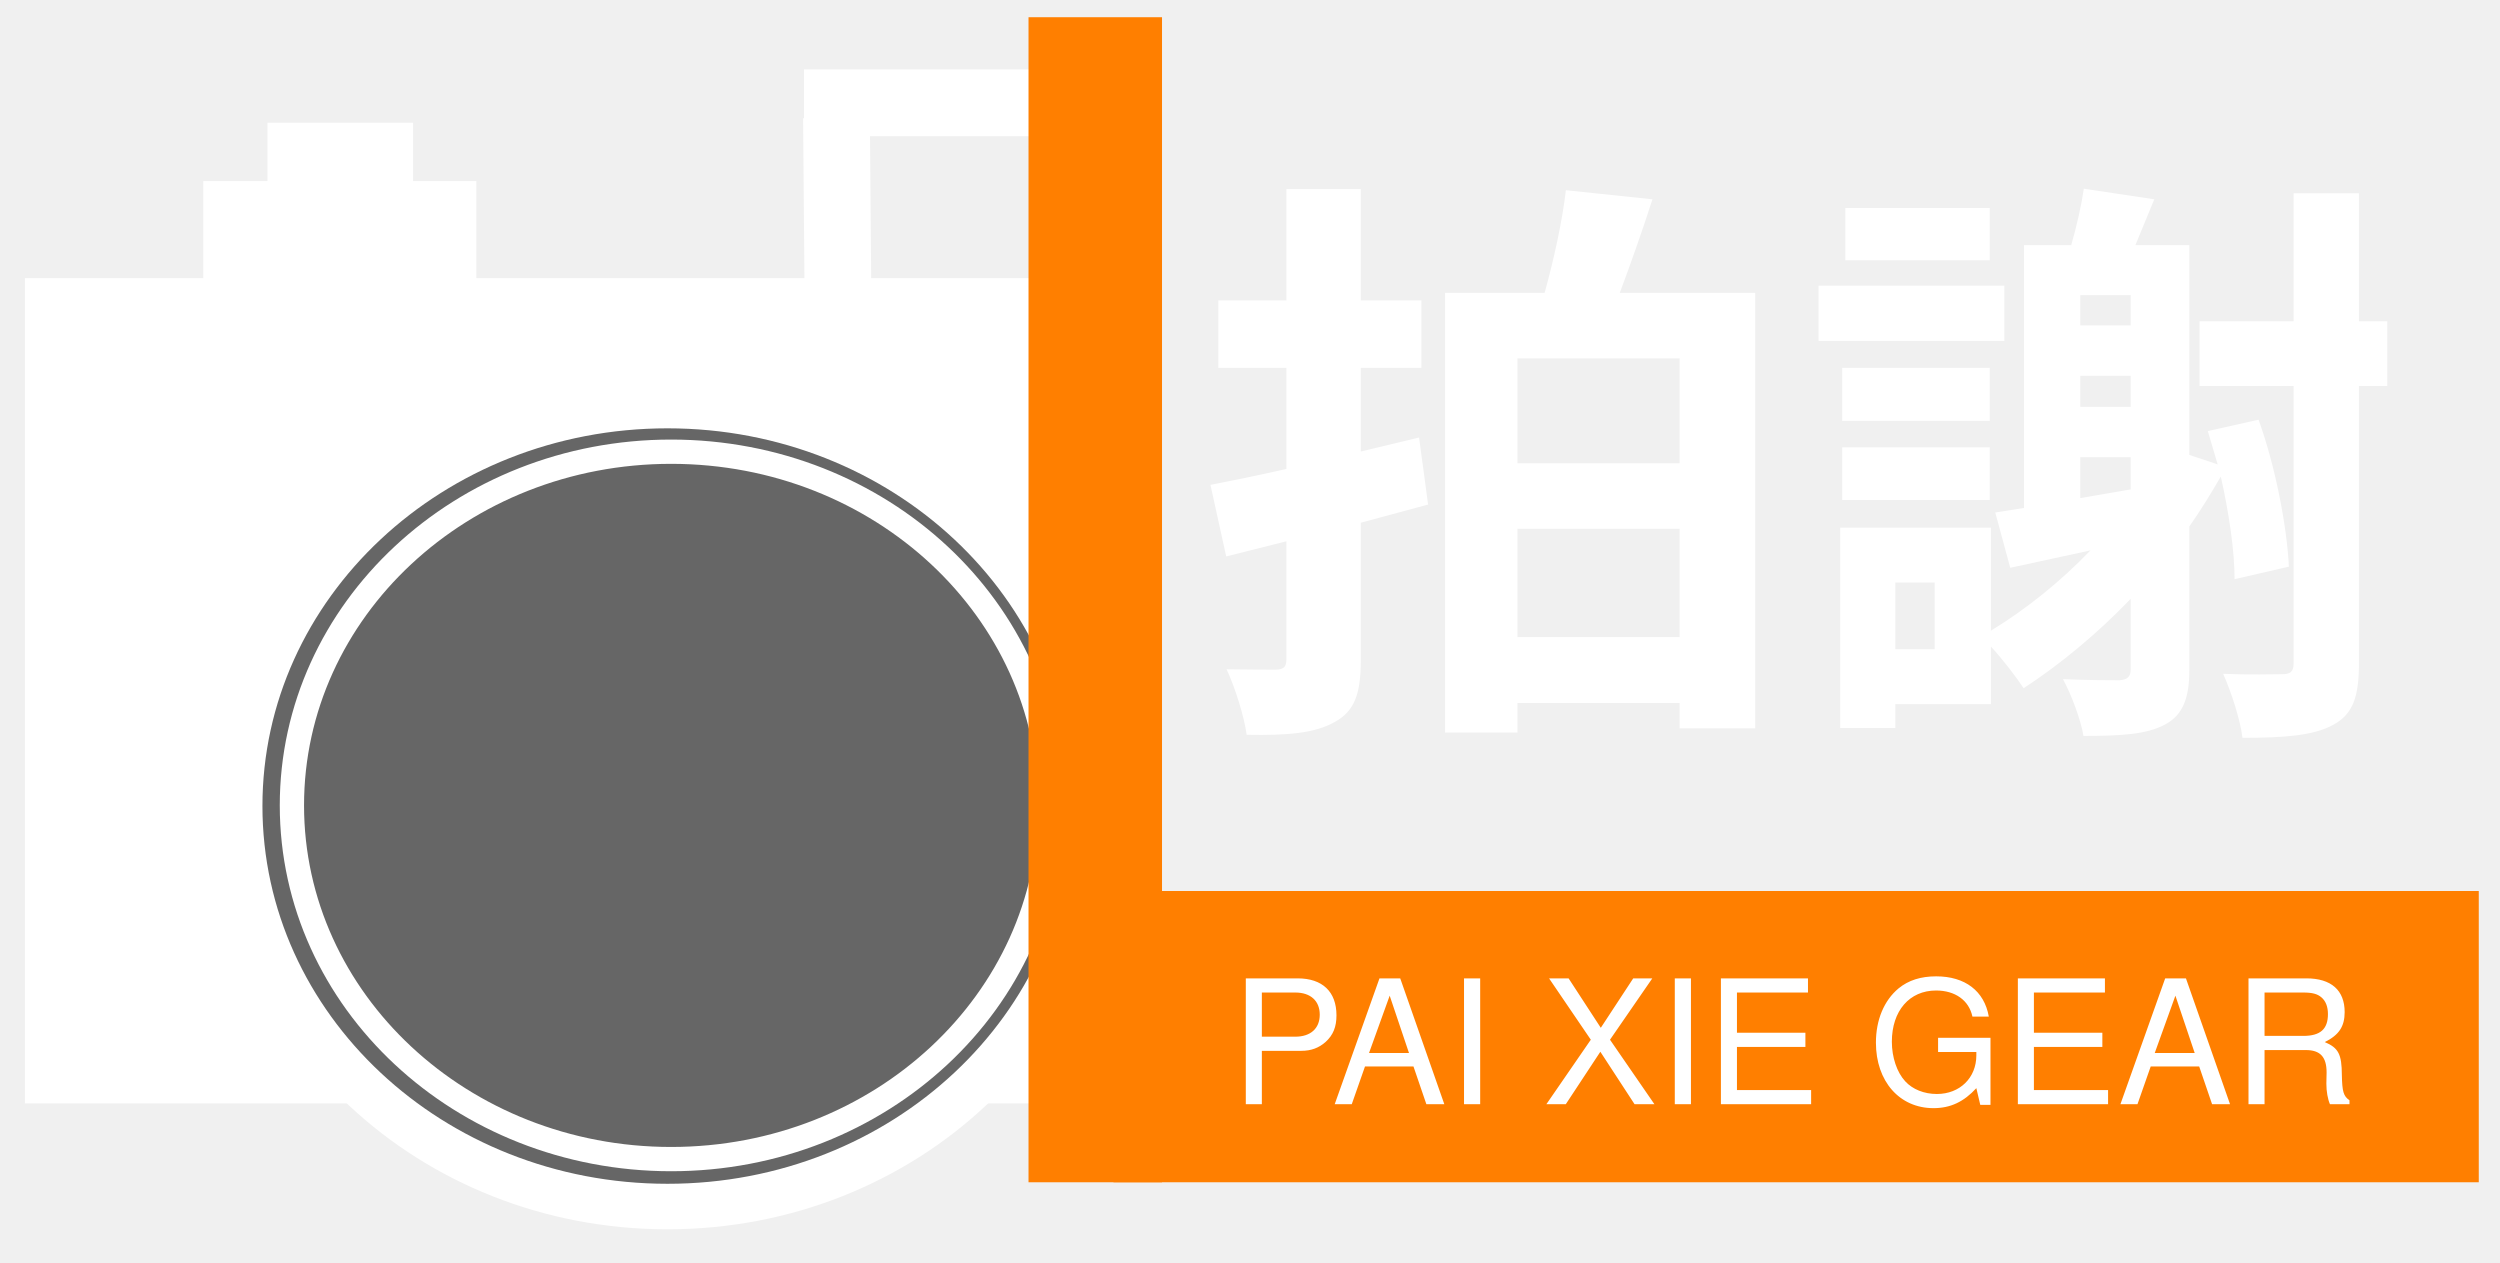
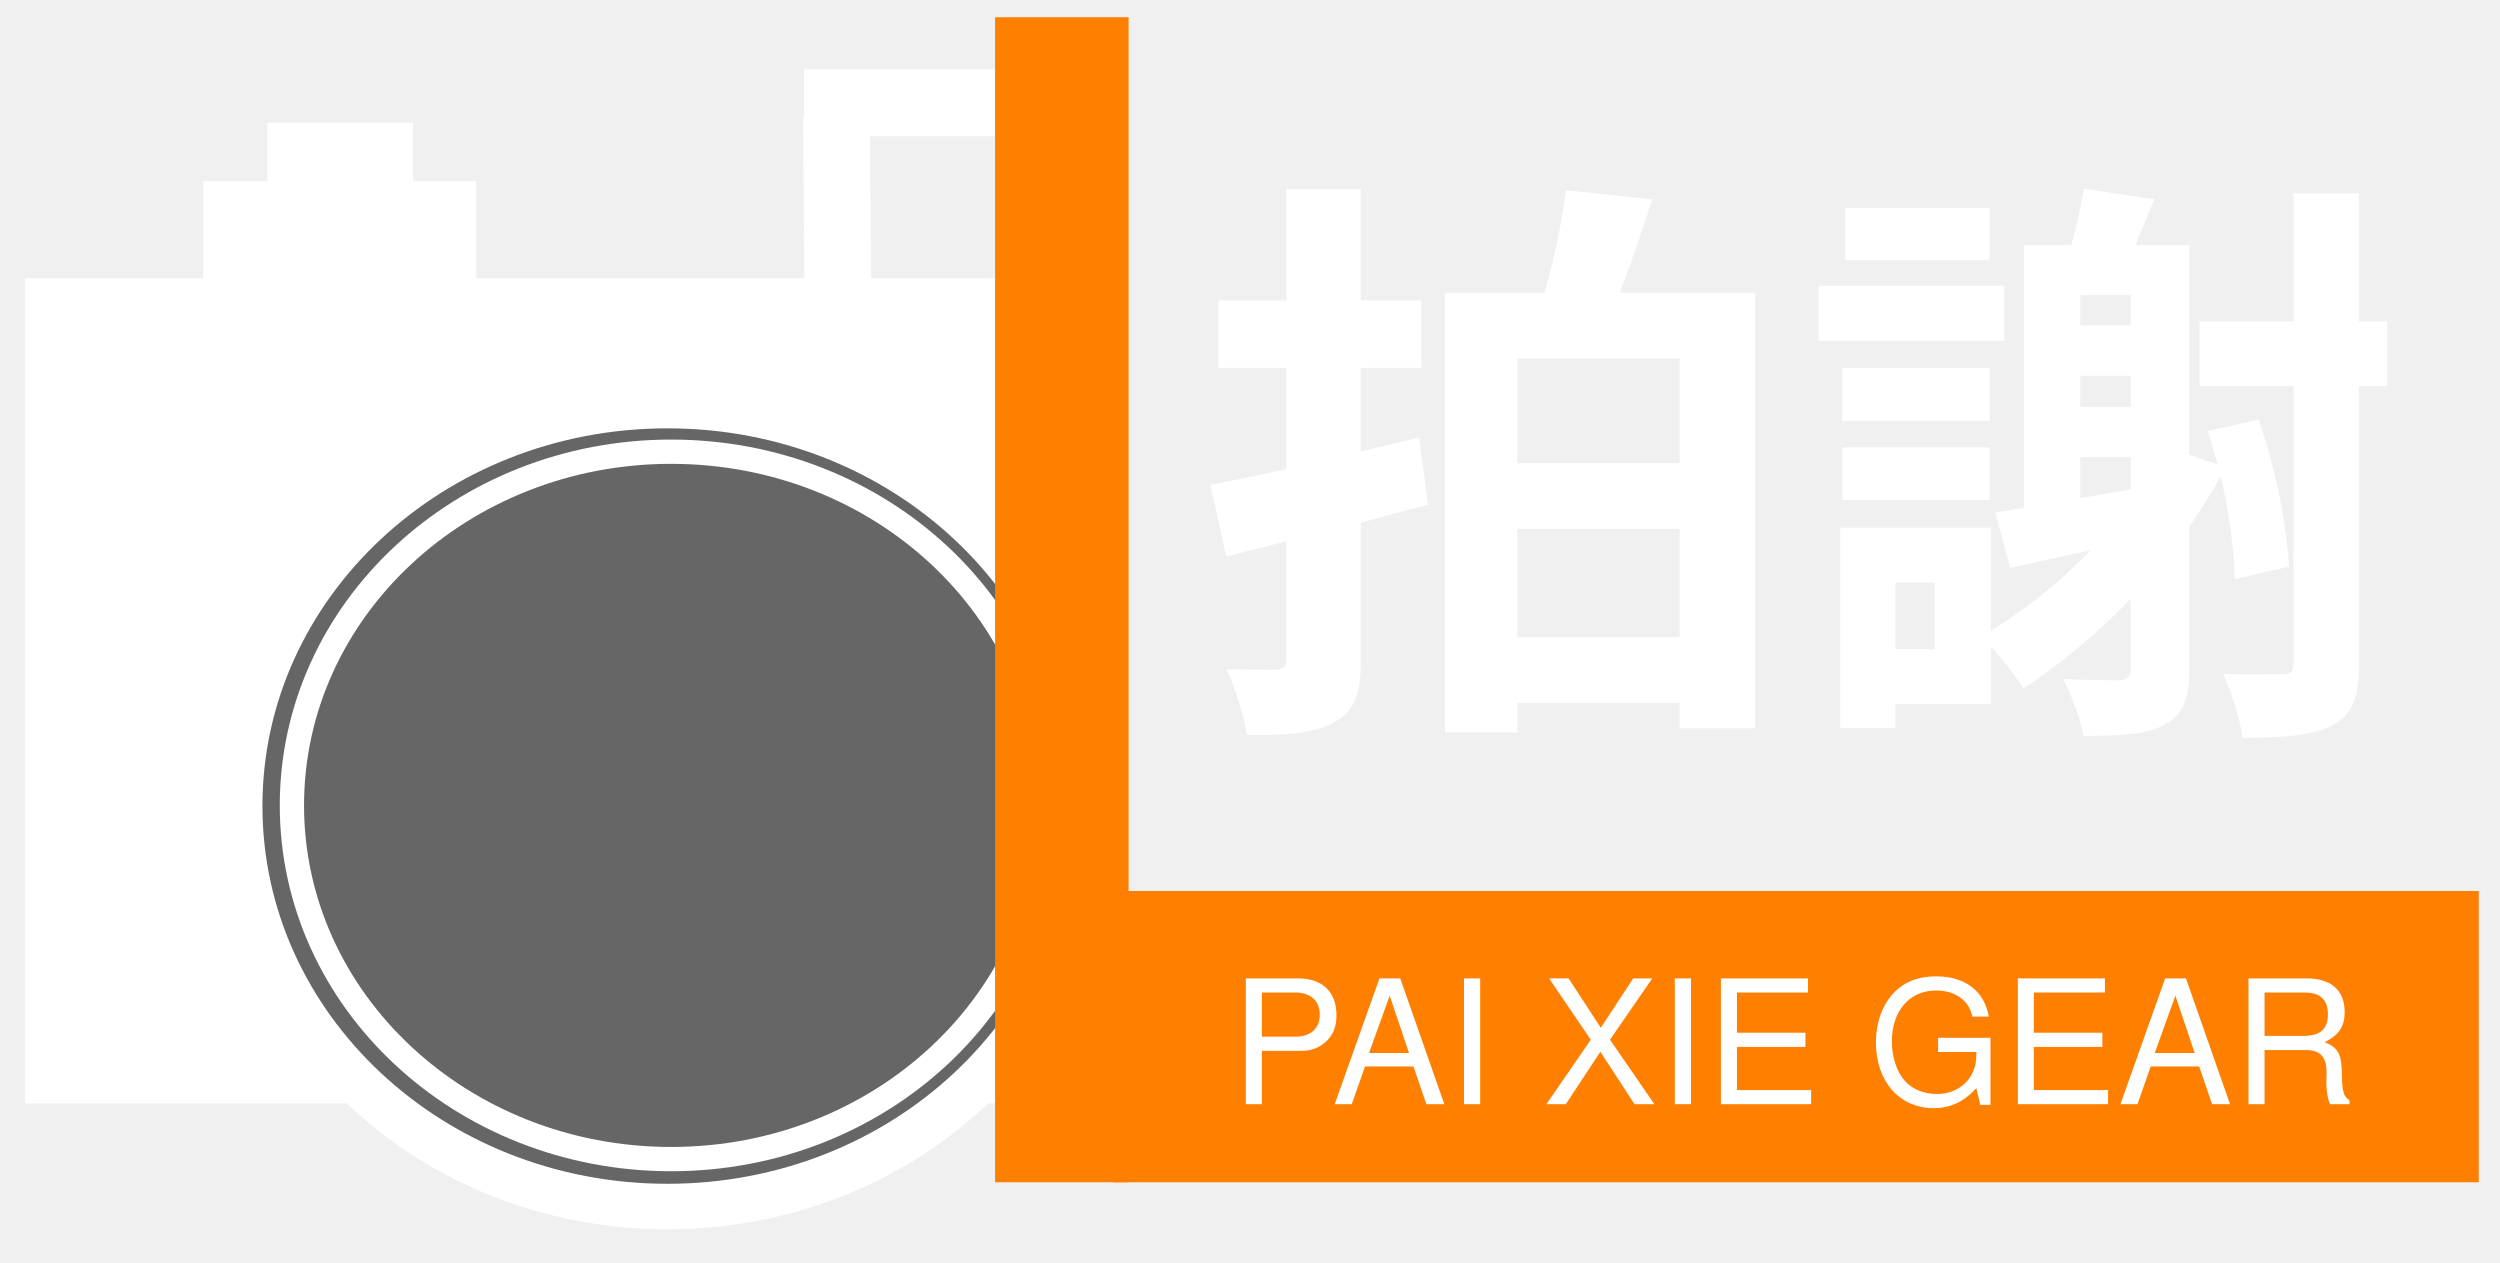
<svg xmlns="http://www.w3.org/2000/svg" width="412" height="208">
  <g>
-     <rect x="-1" y="-1" width="414" height="210" id="canvas_background" fill="none" />
-     <g id="canvasGrid" display="none">
-       <rect id="svg_4" width="100%" height="100%" x="0" y="0" stroke-width="0" fill="url(#gridpattern)" />
+     <rect fill="none" id="canvas_background" height="90.165" width="176.634" y="-1" x="-1" />
+     <g display="none" id="canvasGrid">
+       <rect fill="url(#gridpattern)" stroke-width="0" y="0" x="0" height="100%" width="100%" id="svg_4" />
    </g>
  </g>
  <g>
-     <rect fill="#ffffff" stroke-width="1.5" x="4.104" y="45.837" width="174" height="136" id="svg_1" />
-     <rect fill="#ffffff" stroke-width="1.5" stroke-opacity="null" x="33.5" y="29.838" width="45" height="21" id="svg_2" stroke="null" />
-     <rect fill="#ffffff" stroke-width="1.5" stroke-opacity="null" x="44.077" y="20.232" width="24" height="17" id="svg_3" stroke="null" />
-     <rect fill="#ffffff" stroke="null" stroke-width="1.5" stroke-opacity="null" x="132.5" y="19.442" width="11" height="36" id="svg_5" transform="rotate(-0.4699321 138,37.44165) " />
-     <rect fill="#ffffff" stroke-width="1.5" stroke-opacity="null" x="132.5" y="11.442" width="43" height="11" id="svg_6" stroke="null" />
-     <ellipse fill="#666666" stroke-width="7.5" cx="110" cy="132.838" id="svg_12" rx="70.5" ry="66" stroke="#ffffff" />
-     <ellipse stroke="#ffffff" fill="#666666" stroke-width="4" cx="110.606" cy="132.73" id="svg_13" rx="62.5" ry="58.289" />
-     <rect fill="#ff7f00" stroke-width="4" x="169.5" y="2.838" width="22" height="192" id="svg_14" stroke="null" />
-     <rect fill="#ff7f00" stroke-width="1.5" stroke-opacity="null" x="183.5" y="146.837" width="225" height="48" id="svg_15" stroke="null" />
-     <text fill="#ffffff" stroke-width="0" stroke-opacity="null" x="287.296" y="92.572" id="svg_16" font-size="24" font-family="Helvetica, Arial, sans-serif" text-anchor="start" xml:space="preserve" transform="matrix(4.151276,0,0,3.994252,-995.5655,-257.08) " stroke="null" font-weight="bold">拍謝</text>
-     <text fill="#ffffff" stroke-width="0" x="269.071" y="243.798" id="svg_17" font-size="24" font-family="Helvetica, Arial, sans-serif" text-anchor="start" xml:space="preserve" transform="matrix(1.183448,0,0,1.185149,-115.7105,-106.9605) " stroke="#000000" font-weight="normal">PAI XIE GEAR</text>
+     <rect id="svg_1" height="136" width="174" y="45.837" x="4.104" stroke-width="1.5" fill="#ffffff" />
+     <rect stroke="null" id="svg_2" height="21" width="45" y="29.838" x="33.5" stroke-opacity="null" stroke-width="1.5" fill="#ffffff" />
+     <rect stroke="null" id="svg_3" height="17" width="24" y="20.232" x="44.077" stroke-opacity="null" stroke-width="1.5" fill="#ffffff" />
+     <rect transform="rotate(-0.4699321 138,37.44165) " id="svg_5" height="36" width="11" y="19.442" x="132.5" stroke-opacity="null" stroke-width="1.5" stroke="null" fill="#ffffff" />
+     <rect stroke="null" id="svg_6" height="11" width="43" y="11.442" x="132.5" stroke-opacity="null" stroke-width="1.5" fill="#ffffff" />
+     <ellipse stroke="#ffffff" ry="66" rx="70.5" id="svg_12" cy="132.838" cx="110" stroke-width="7.5" fill="#666666" />
+     <ellipse ry="58.289" rx="62.5" id="svg_13" cy="132.73" cx="110.606" stroke-width="4" fill="#666666" stroke="#ffffff" />
+     <rect stroke="null" id="svg_14" height="192" width="22" y="2.838" x="163.99" stroke-width="4" fill="#ff7f00" />
+     <rect stroke="null" id="svg_15" height="48" width="225" y="146.837" x="183.5" stroke-opacity="null" stroke-width="1.5" fill="#ff7f00" />
+     <text font-weight="bold" stroke="null" transform="matrix(4.151276,0,0,3.994252,-995.5655,-257.08) " xml:space="preserve" text-anchor="start" font-family="Helvetica, Arial, sans-serif" font-size="24" id="svg_16" y="92.572" x="287.296" stroke-opacity="null" stroke-width="0" fill="#ffffff">拍謝</text>
+     <text font-weight="normal" stroke="#000000" transform="matrix(1.183448,0,0,1.185149,-115.7105,-106.9605) " xml:space="preserve" text-anchor="start" font-family="Helvetica, Arial, sans-serif" font-size="24" id="svg_17" y="243.798" x="269.071" stroke-width="0" fill="#ffffff">PAI XIE GEAR</text>
  </g>
</svg>
